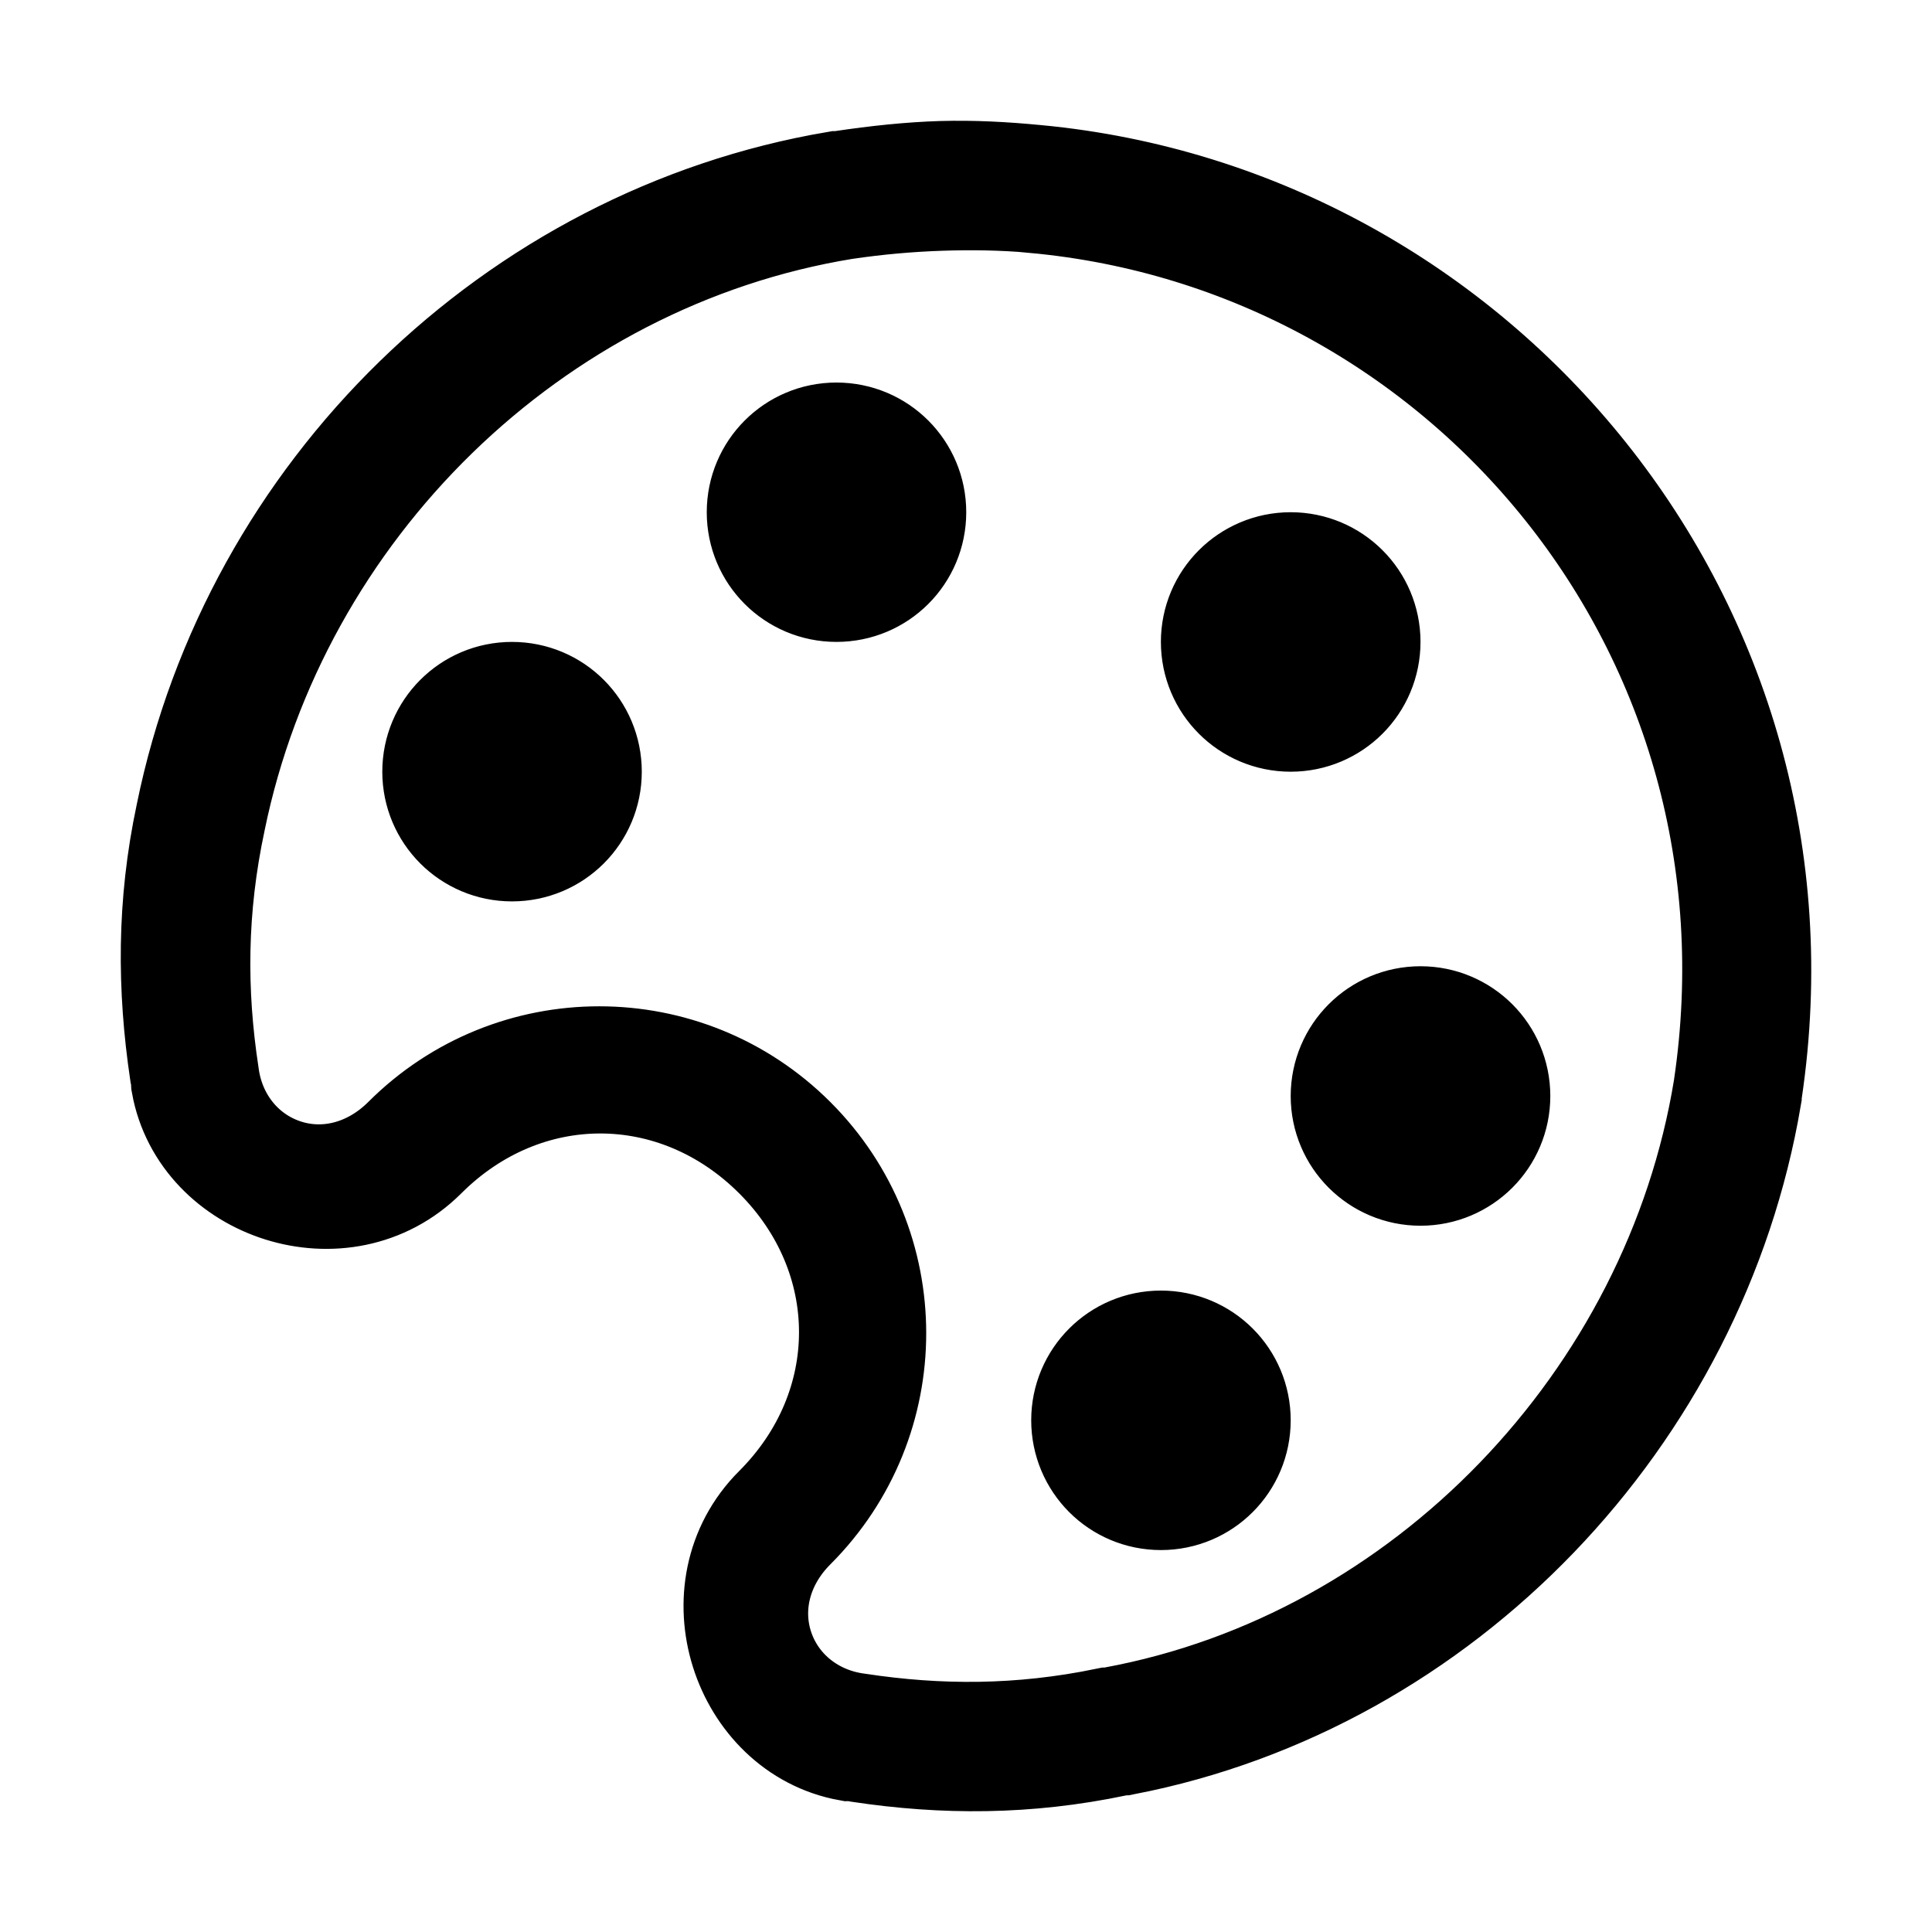
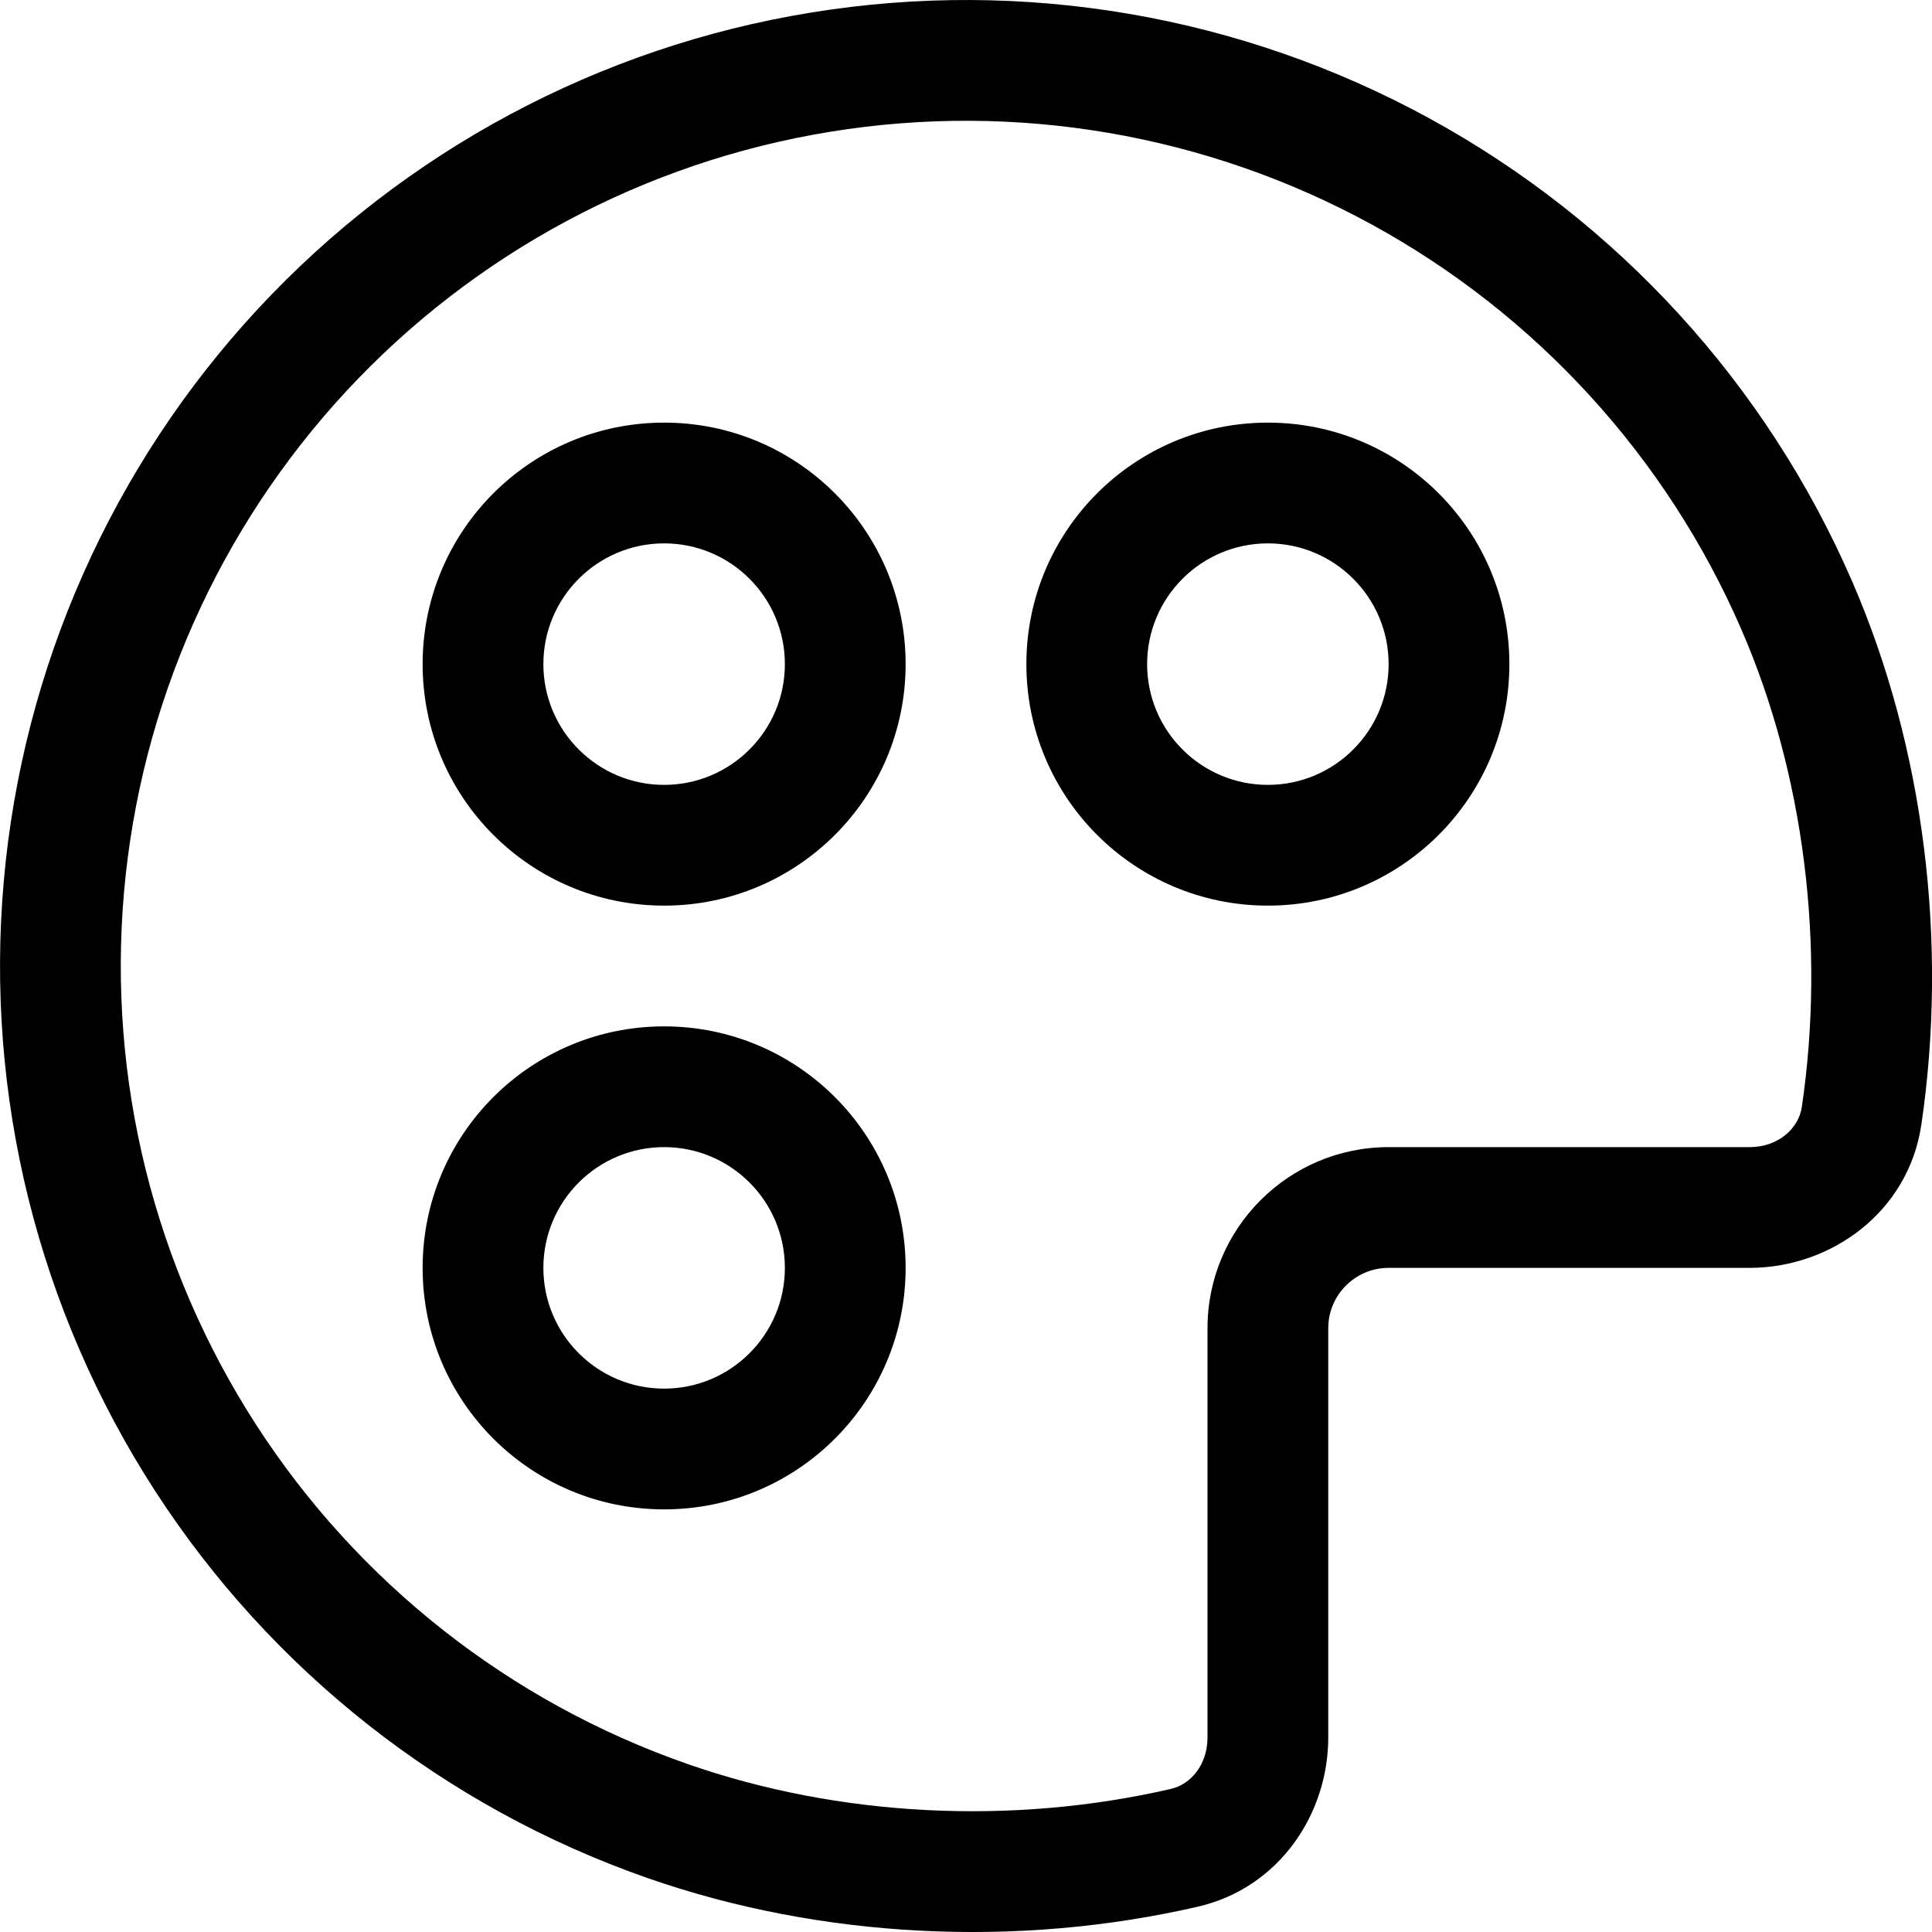
<svg xmlns="http://www.w3.org/2000/svg" width="16" height="16" viewBox="0 0 16 16" fill="none">
-   <path d="M1.623 6.759C2.161 4.121 4.3 2.034 6.935 1.586H6.948L6.985 1.581C7.266 1.539 7.539 1.51 7.799 1.502C8.057 1.495 8.31 1.508 8.575 1.534L8.577 1.534C12.205 1.877 14.992 5.208 14.427 9.02L14.421 9.057V9.069C13.977 11.689 11.912 13.861 9.299 14.368H9.277L9.226 14.379C8.498 14.532 7.815 14.53 7.134 14.428C7.12 14.425 7.108 14.423 7.098 14.422C7.077 14.419 7.058 14.417 7.041 14.417C6.222 14.269 5.848 13.162 6.475 12.536C7.331 11.68 7.331 10.385 6.475 9.529C5.618 8.673 4.324 8.673 3.467 9.529C2.84 10.155 1.732 9.781 1.585 8.963C1.584 8.946 1.583 8.927 1.58 8.906C1.578 8.896 1.576 8.884 1.573 8.871C1.471 8.182 1.466 7.496 1.622 6.764L1.622 6.764L1.623 6.759ZM8.568 1.596L8.567 1.595C8.306 1.572 8.044 1.568 7.784 1.577C7.522 1.586 7.26 1.609 6.988 1.649L6.988 1.649L6.981 1.65C4.366 2.077 2.237 4.167 1.702 6.775C1.542 7.524 1.54 8.216 1.646 8.911C1.698 9.308 1.955 9.63 2.316 9.756C2.687 9.886 3.098 9.784 3.402 9.481C4.264 8.618 5.661 8.618 6.524 9.481C7.386 10.343 7.386 11.738 6.524 12.601C6.22 12.904 6.118 13.315 6.248 13.687C6.374 14.047 6.696 14.304 7.093 14.356C7.773 14.459 8.45 14.46 9.179 14.31H9.19L9.235 14.302C11.846 13.822 13.931 11.63 14.357 9.023L14.357 9.023L14.358 9.016C14.921 5.215 12.178 1.925 8.568 1.596ZM6.353 4.242C6.353 3.925 6.609 3.668 6.927 3.668C7.246 3.668 7.502 3.925 7.502 4.242C7.502 4.56 7.246 4.816 6.927 4.816C6.609 4.816 6.353 4.56 6.353 4.242ZM10.114 5.316C10.114 4.999 10.371 4.742 10.689 4.742C11.007 4.742 11.264 4.999 11.264 5.316C11.264 5.634 11.007 5.891 10.689 5.891C10.371 5.891 10.114 5.634 10.114 5.316ZM3.666 6.391C3.666 6.073 3.922 5.816 4.24 5.816C4.559 5.816 4.815 6.073 4.815 6.391C4.815 6.708 4.559 6.965 4.24 6.965C3.922 6.965 3.666 6.708 3.666 6.391ZM11.189 9.077C11.189 8.759 11.446 8.502 11.764 8.502C12.082 8.502 12.339 8.759 12.339 9.077C12.339 9.394 12.082 9.651 11.764 9.651C11.446 9.651 11.189 9.394 11.189 9.077ZM9.04 11.762C9.04 11.445 9.296 11.188 9.614 11.188C9.933 11.188 10.189 11.445 10.189 11.762C10.189 12.08 9.933 12.337 9.614 12.337C9.296 12.337 9.04 12.08 9.04 11.762Z" fill="black" stroke="black" />
+   <path fill-rule="evenodd" clip-rule="evenodd" d="M11.835 0.979C10.274 0.126 8.473 -0.182 6.717 0.104C4.961 0.389 3.35 1.252 2.139 2.555C0.928 3.859 0.186 5.529 0.031 7.301C-0.125 9.074 0.315 10.847 1.281 12.342C2.246 13.836 3.683 14.966 5.362 15.553C6.803 16.056 8.428 16.134 9.921 15.79C10.595 15.634 11 15.021 11 14.389L11 11C11 10.724 11.224 10.5 11.5 10.5L14.489 10.5C15.16 10.5 15.805 10.041 15.912 9.313C16.133 7.81 15.939 6.198 15.338 4.813C14.629 3.181 13.397 1.832 11.835 0.979ZM6.877 1.091C8.414 0.841 9.99 1.111 11.356 1.857C12.722 2.603 13.801 3.784 14.421 5.212C14.944 6.416 15.118 7.839 14.922 9.167C14.897 9.342 14.73 9.5 14.489 9.5L11.5 9.5C10.672 9.5 10 10.172 10 11L10 14.389C10 14.616 9.86 14.778 9.697 14.815C8.382 15.118 6.95 15.048 5.692 14.608C4.222 14.095 2.966 13.107 2.121 11.799C1.276 10.491 0.891 8.939 1.027 7.389C1.163 5.838 1.812 4.377 2.871 3.236C3.931 2.095 5.341 1.34 6.877 1.091ZM11.5 5.5C11.5 6.052 11.052 6.5 10.5 6.5C9.948 6.5 9.5 6.052 9.5 5.5C9.5 4.948 9.948 4.5 10.5 4.5C11.052 4.5 11.5 4.948 11.5 5.5ZM12.5 5.5C12.5 6.605 11.605 7.5 10.5 7.5C9.395 7.5 8.5 6.605 8.5 5.5C8.5 4.395 9.395 3.5 10.5 3.5C11.605 3.5 12.5 4.395 12.5 5.5ZM5.5 6.5C6.052 6.5 6.5 6.052 6.5 5.5C6.5 4.948 6.052 4.5 5.5 4.5C4.948 4.5 4.5 4.948 4.5 5.5C4.5 6.052 4.948 6.5 5.5 6.5ZM5.5 7.5C6.605 7.5 7.5 6.605 7.5 5.5C7.5 4.395 6.605 3.5 5.5 3.5C4.395 3.5 3.5 4.395 3.5 5.5C3.5 6.605 4.395 7.5 5.5 7.5ZM6.5 10.5C6.5 11.052 6.052 11.5 5.5 11.5C4.948 11.5 4.5 11.052 4.5 10.5C4.5 9.948 4.948 9.5 5.5 9.5C6.052 9.5 6.5 9.948 6.5 10.5ZM7.5 10.5C7.5 11.605 6.605 12.5 5.5 12.5C4.395 12.5 3.5 11.605 3.5 10.5C3.5 9.395 4.395 8.5 5.5 8.5C6.605 8.5 7.5 9.395 7.5 10.5Z" fill="black" />
</svg>
